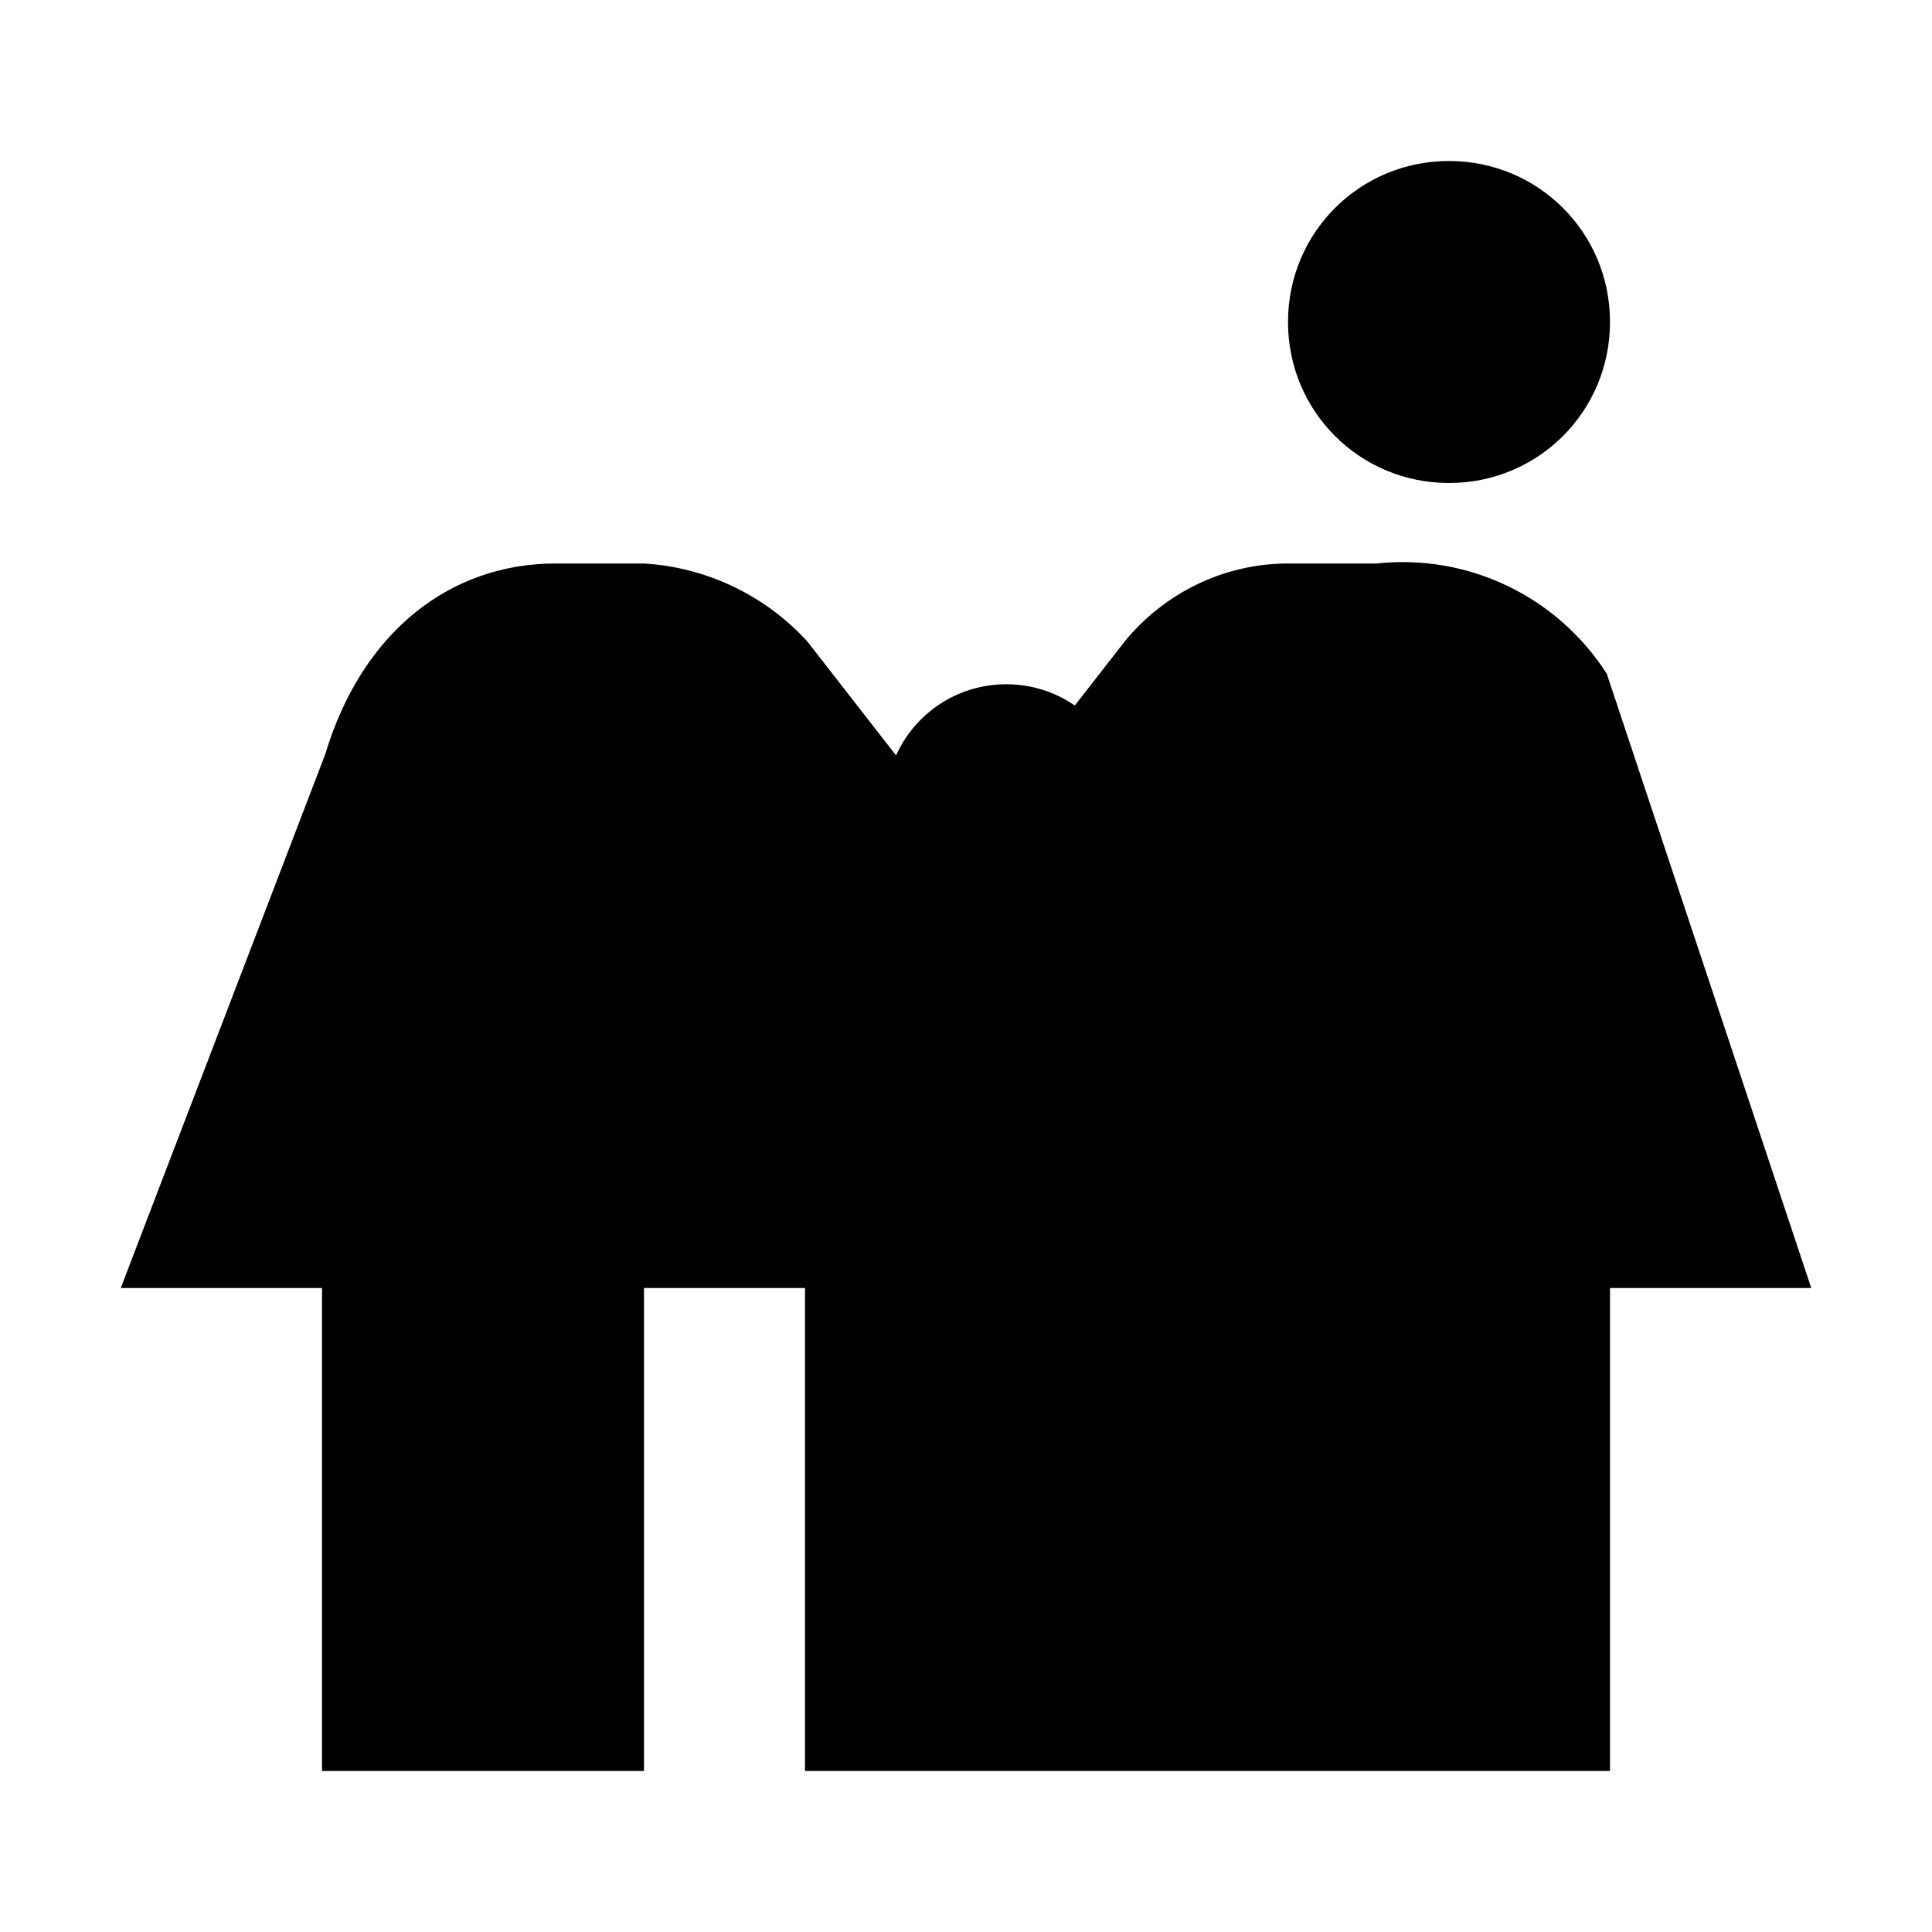
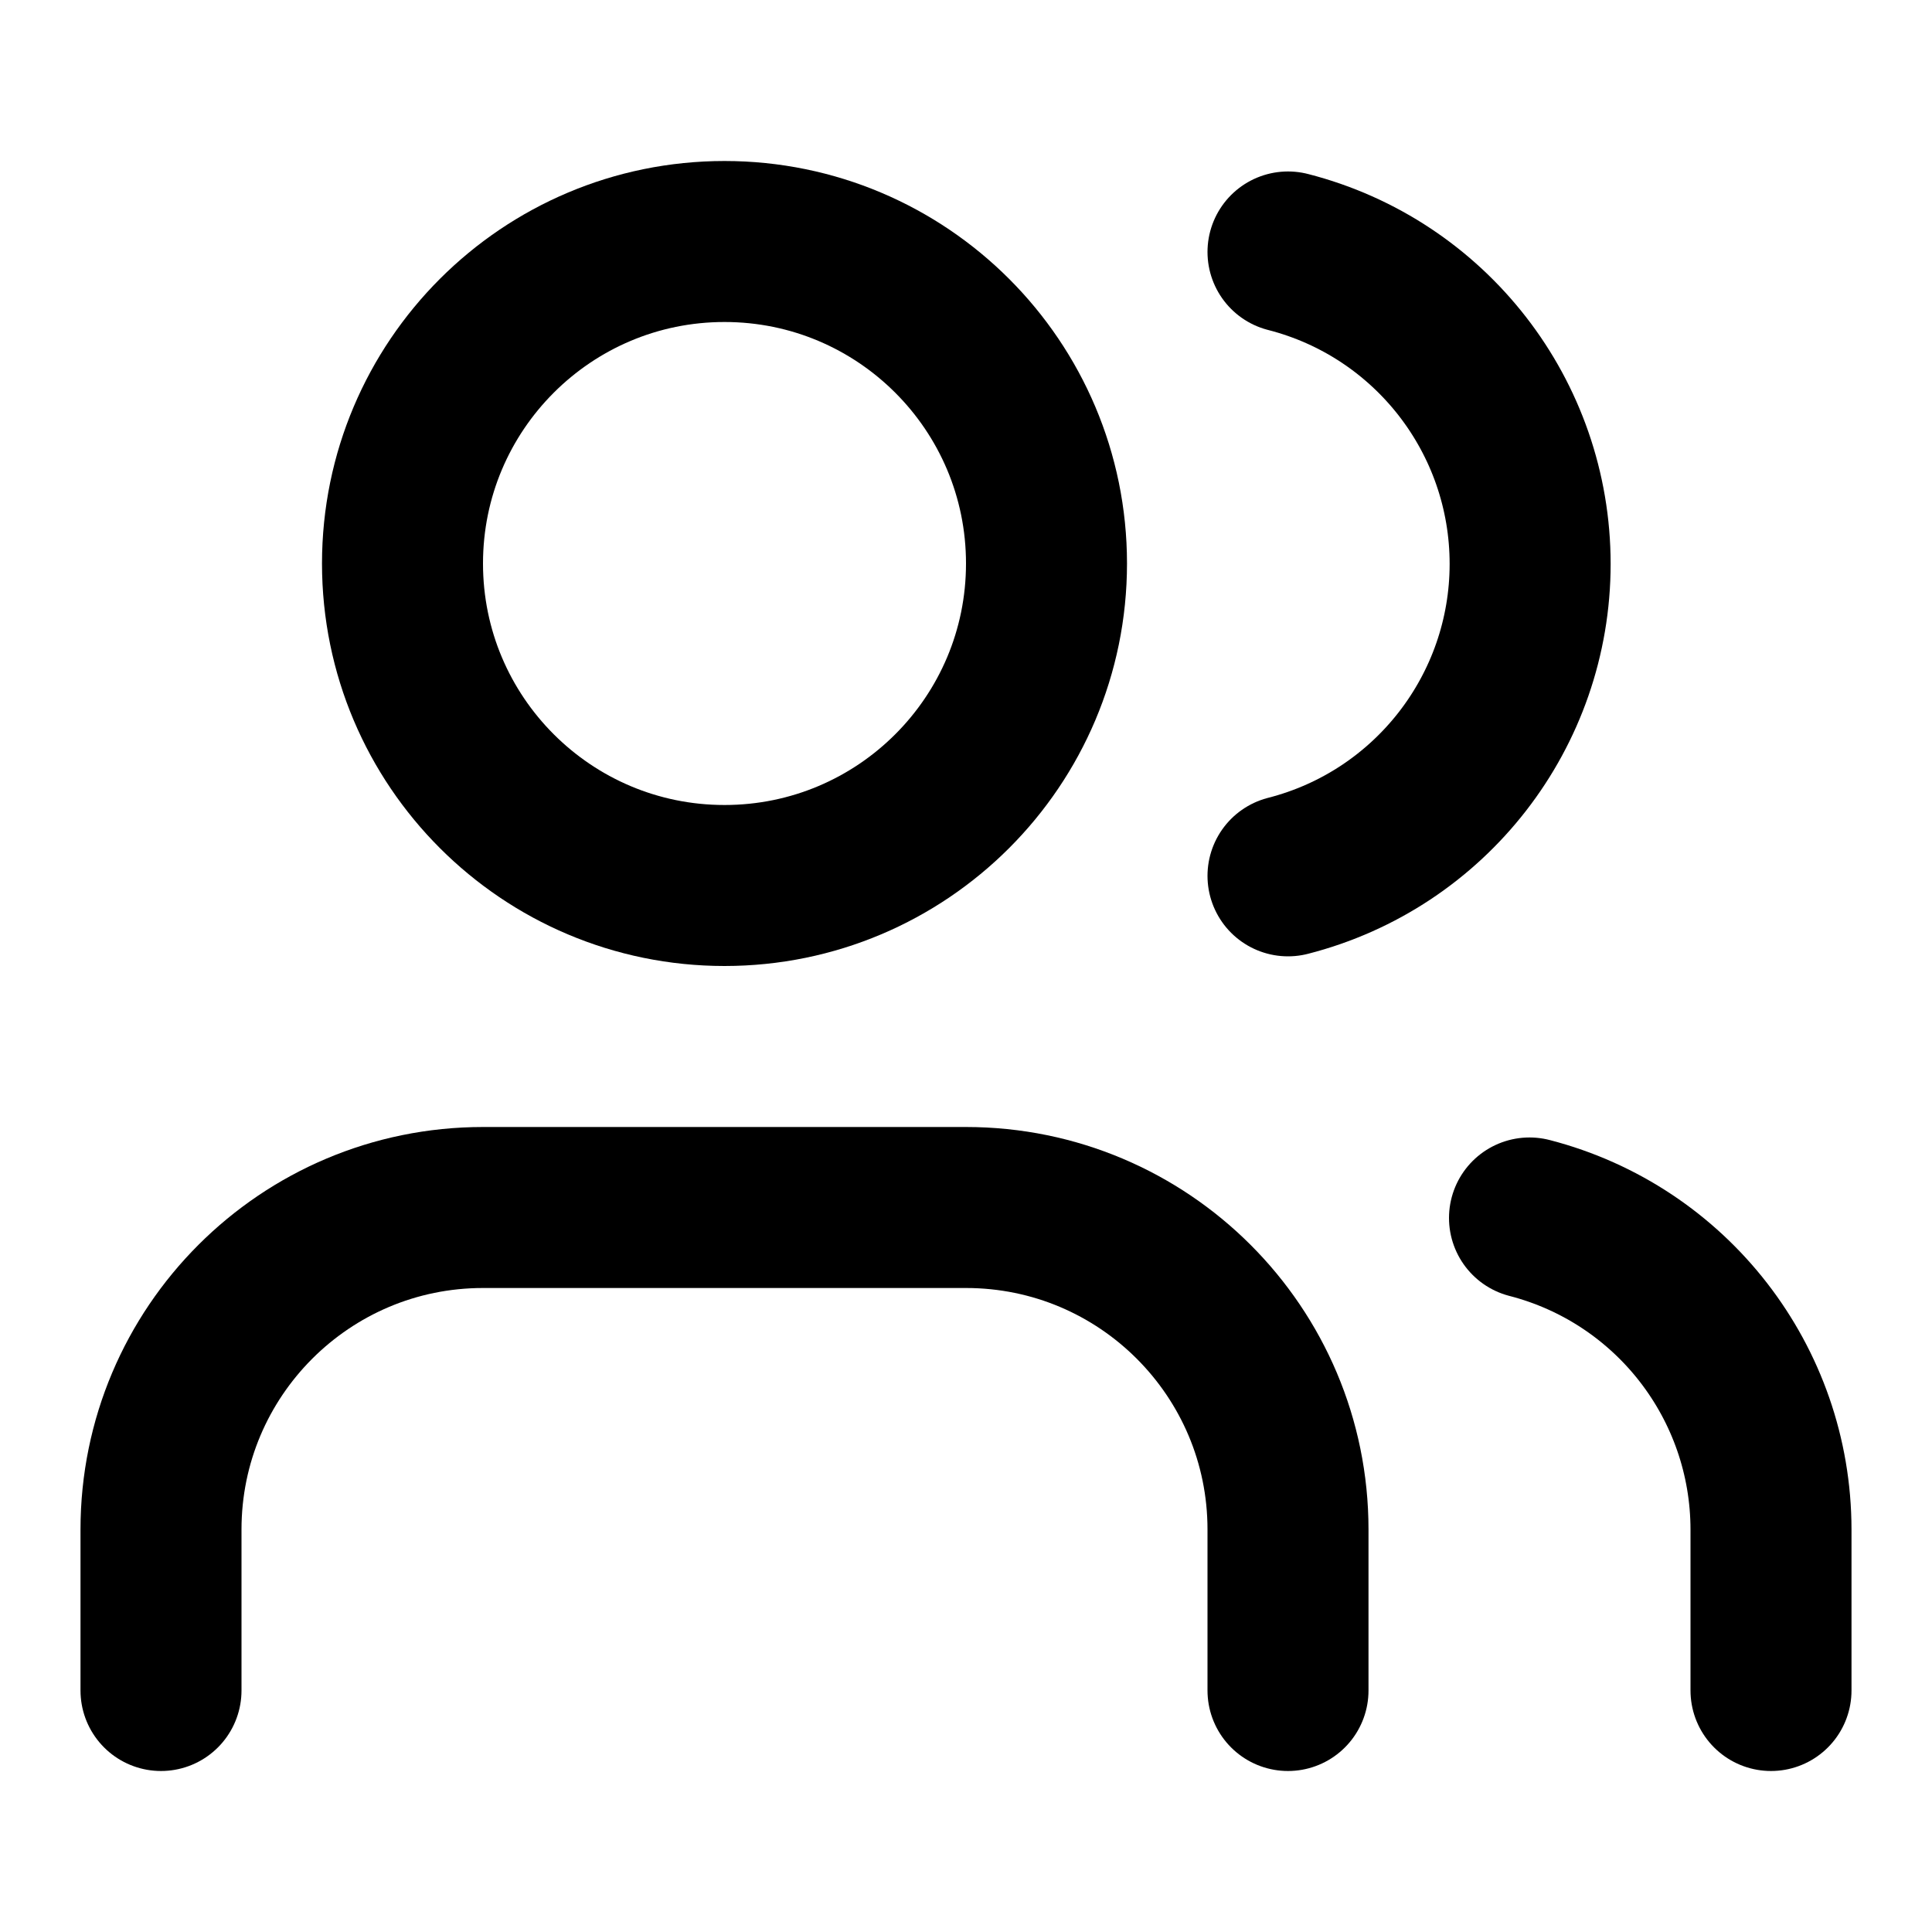
- <svg width="24" height="24" viewBox="0 0 24 24" fill="currentColor">
-   <path d="M16 4c0-1.11.89-2 2-2s2 .89 2 2-.89 2-2 2-2-.89-2-2zm4 18v-6h2.5l-2.54-7.63A3.01 3.01 0 0 0 17.1 7H16c-.8 0-1.54.37-2.03.97L12 10.5 10.03 7.97A2.99 2.99 0 0 0 8 7H6.9c-1.3 0-2.4.84-2.86 2.37L1.5 16H4v6h4v-6h2v6h4zM12.5 11.5c.83 0 1.5-.67 1.5-1.5s-.67-1.5-1.5-1.5S11 9.17 11 10s.67 1.5 1.5 1.5z" />
+ <svg xmlns="http://www.w3.org/2000/svg" width="24" height="24" viewBox="0 0 24 24" fill="none" stroke="currentColor" stroke-width="2" stroke-linecap="round" stroke-linejoin="round">
+   <path d="M16 21v-2a4 4 0 0 0-4-4H6a4 4 0 0 0-4 4v2" />
+   <circle cx="9" cy="7" r="4" />
+   <path d="M22 21v-2a4 4 0 0 0-3-3.87" />
+   <path d="M16 3.13a4 4 0 0 1 0 7.75" />
</svg>
